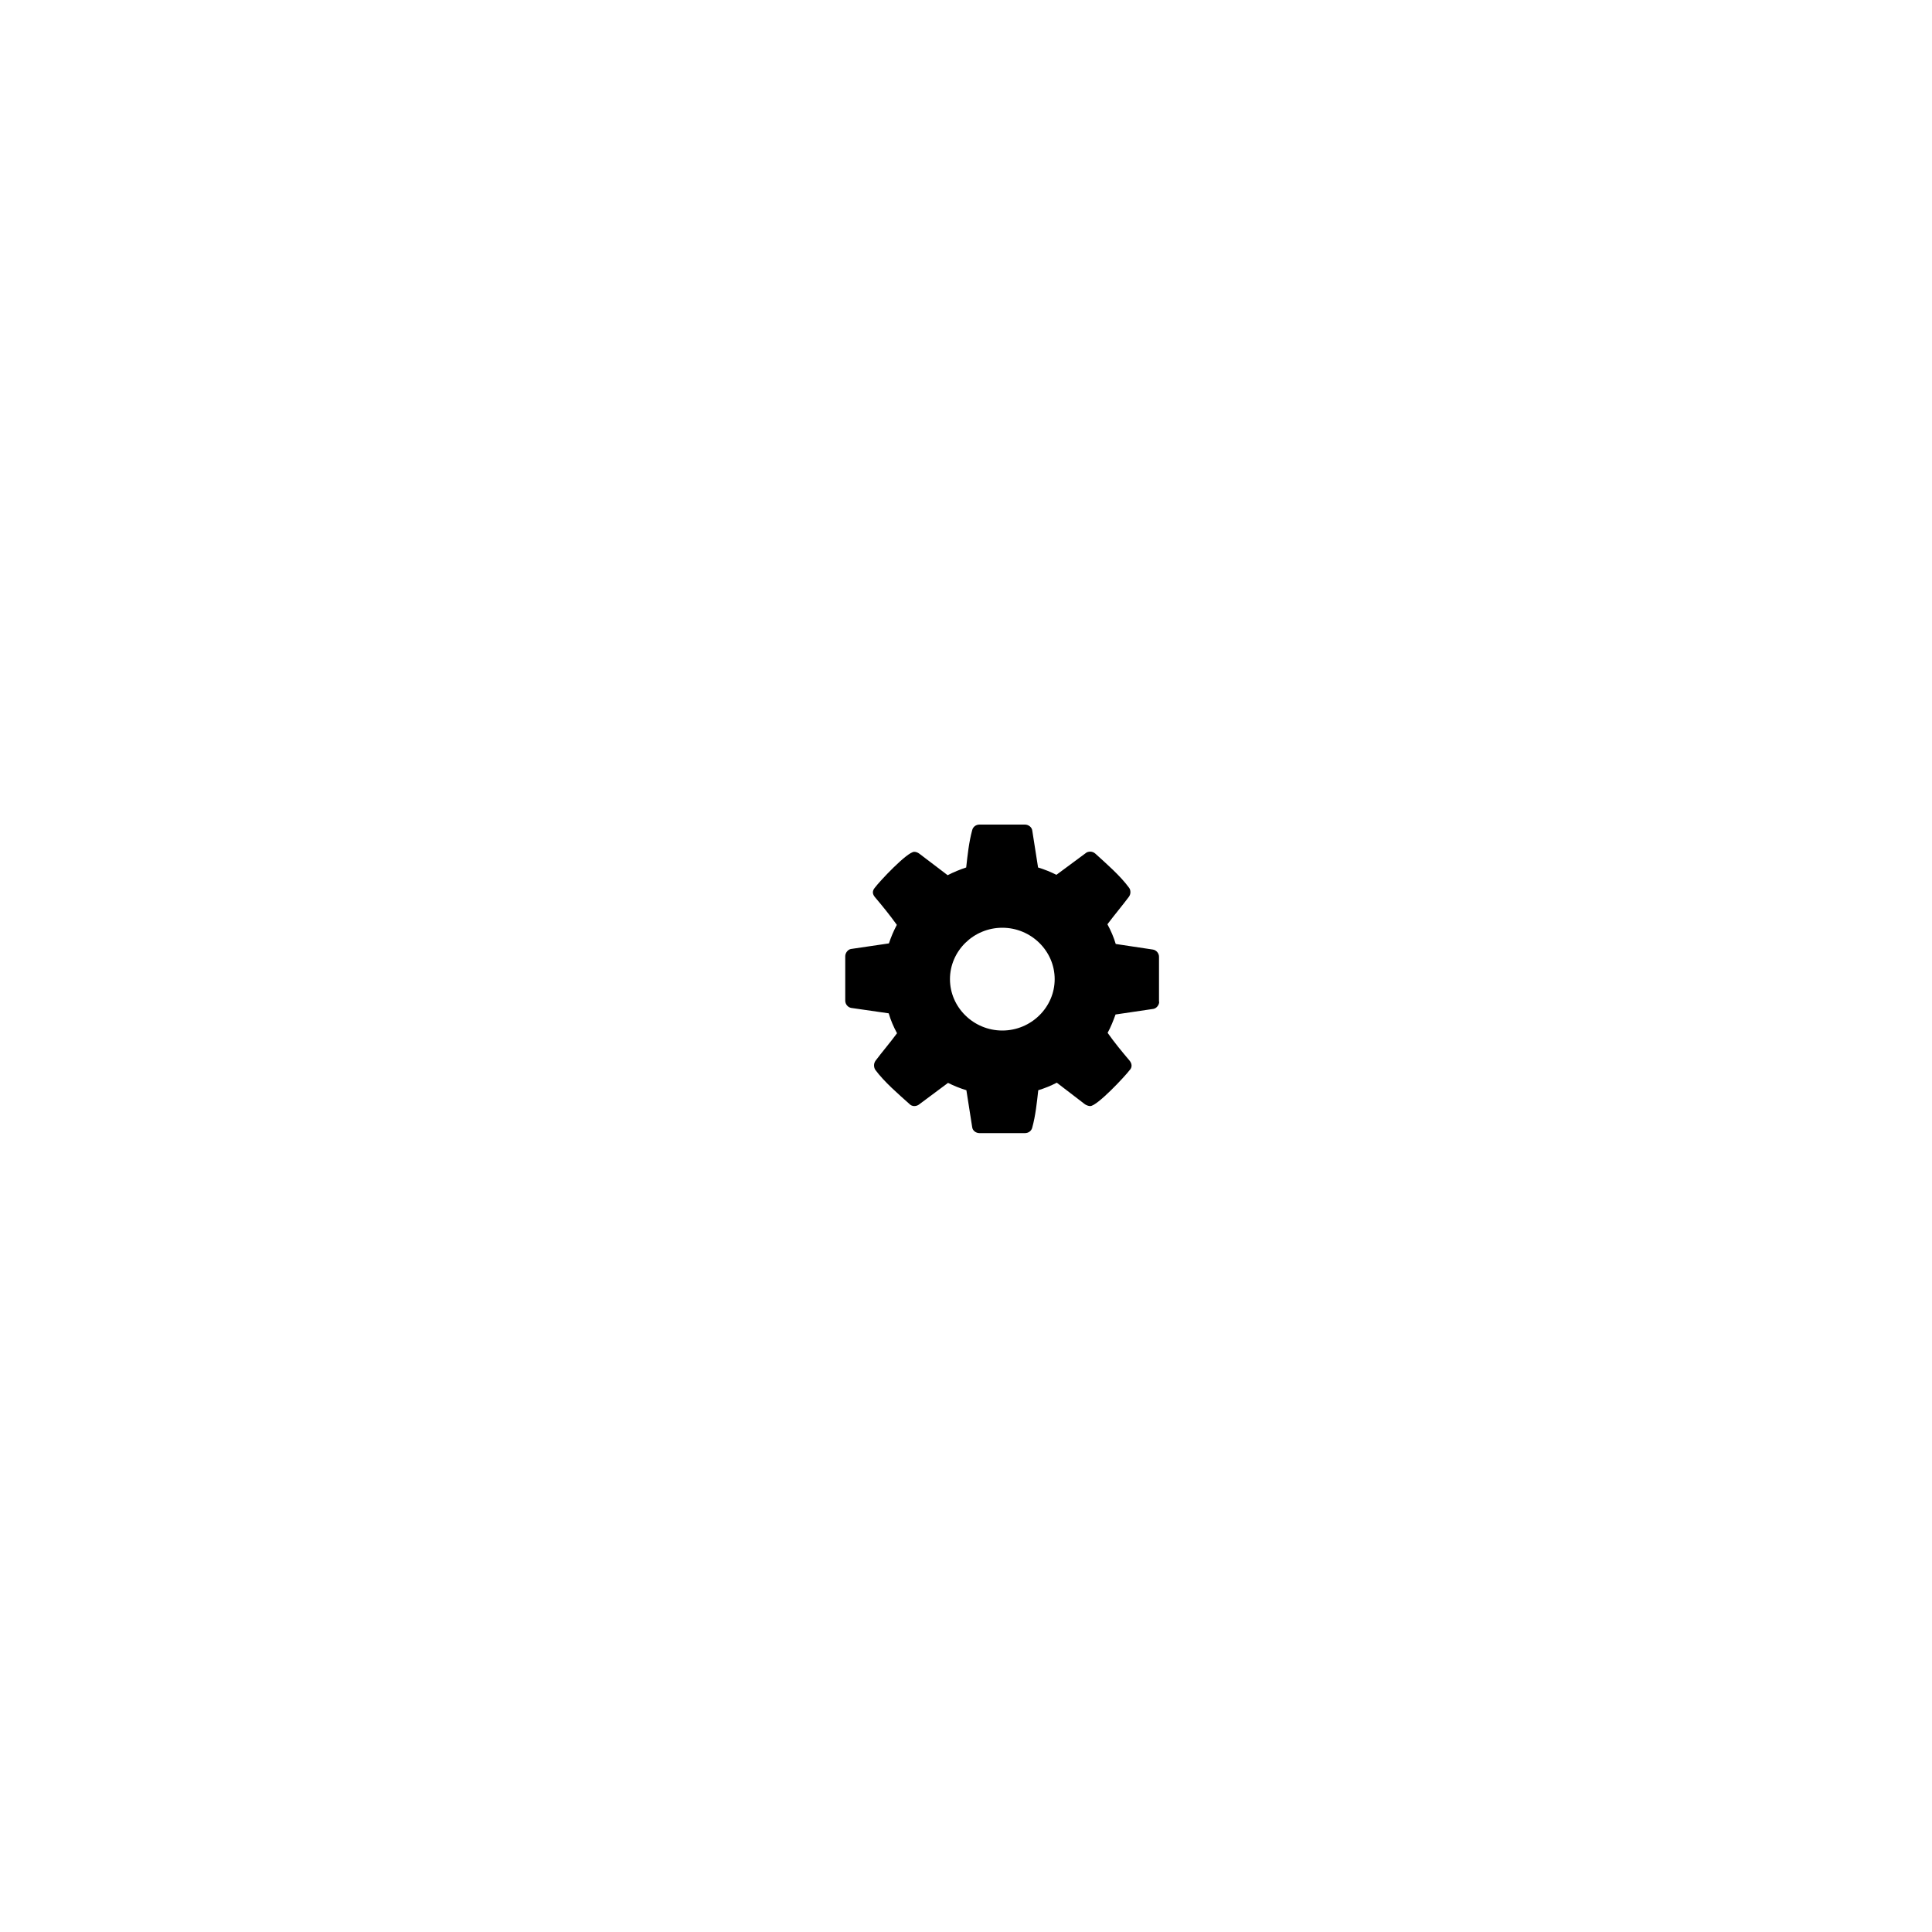
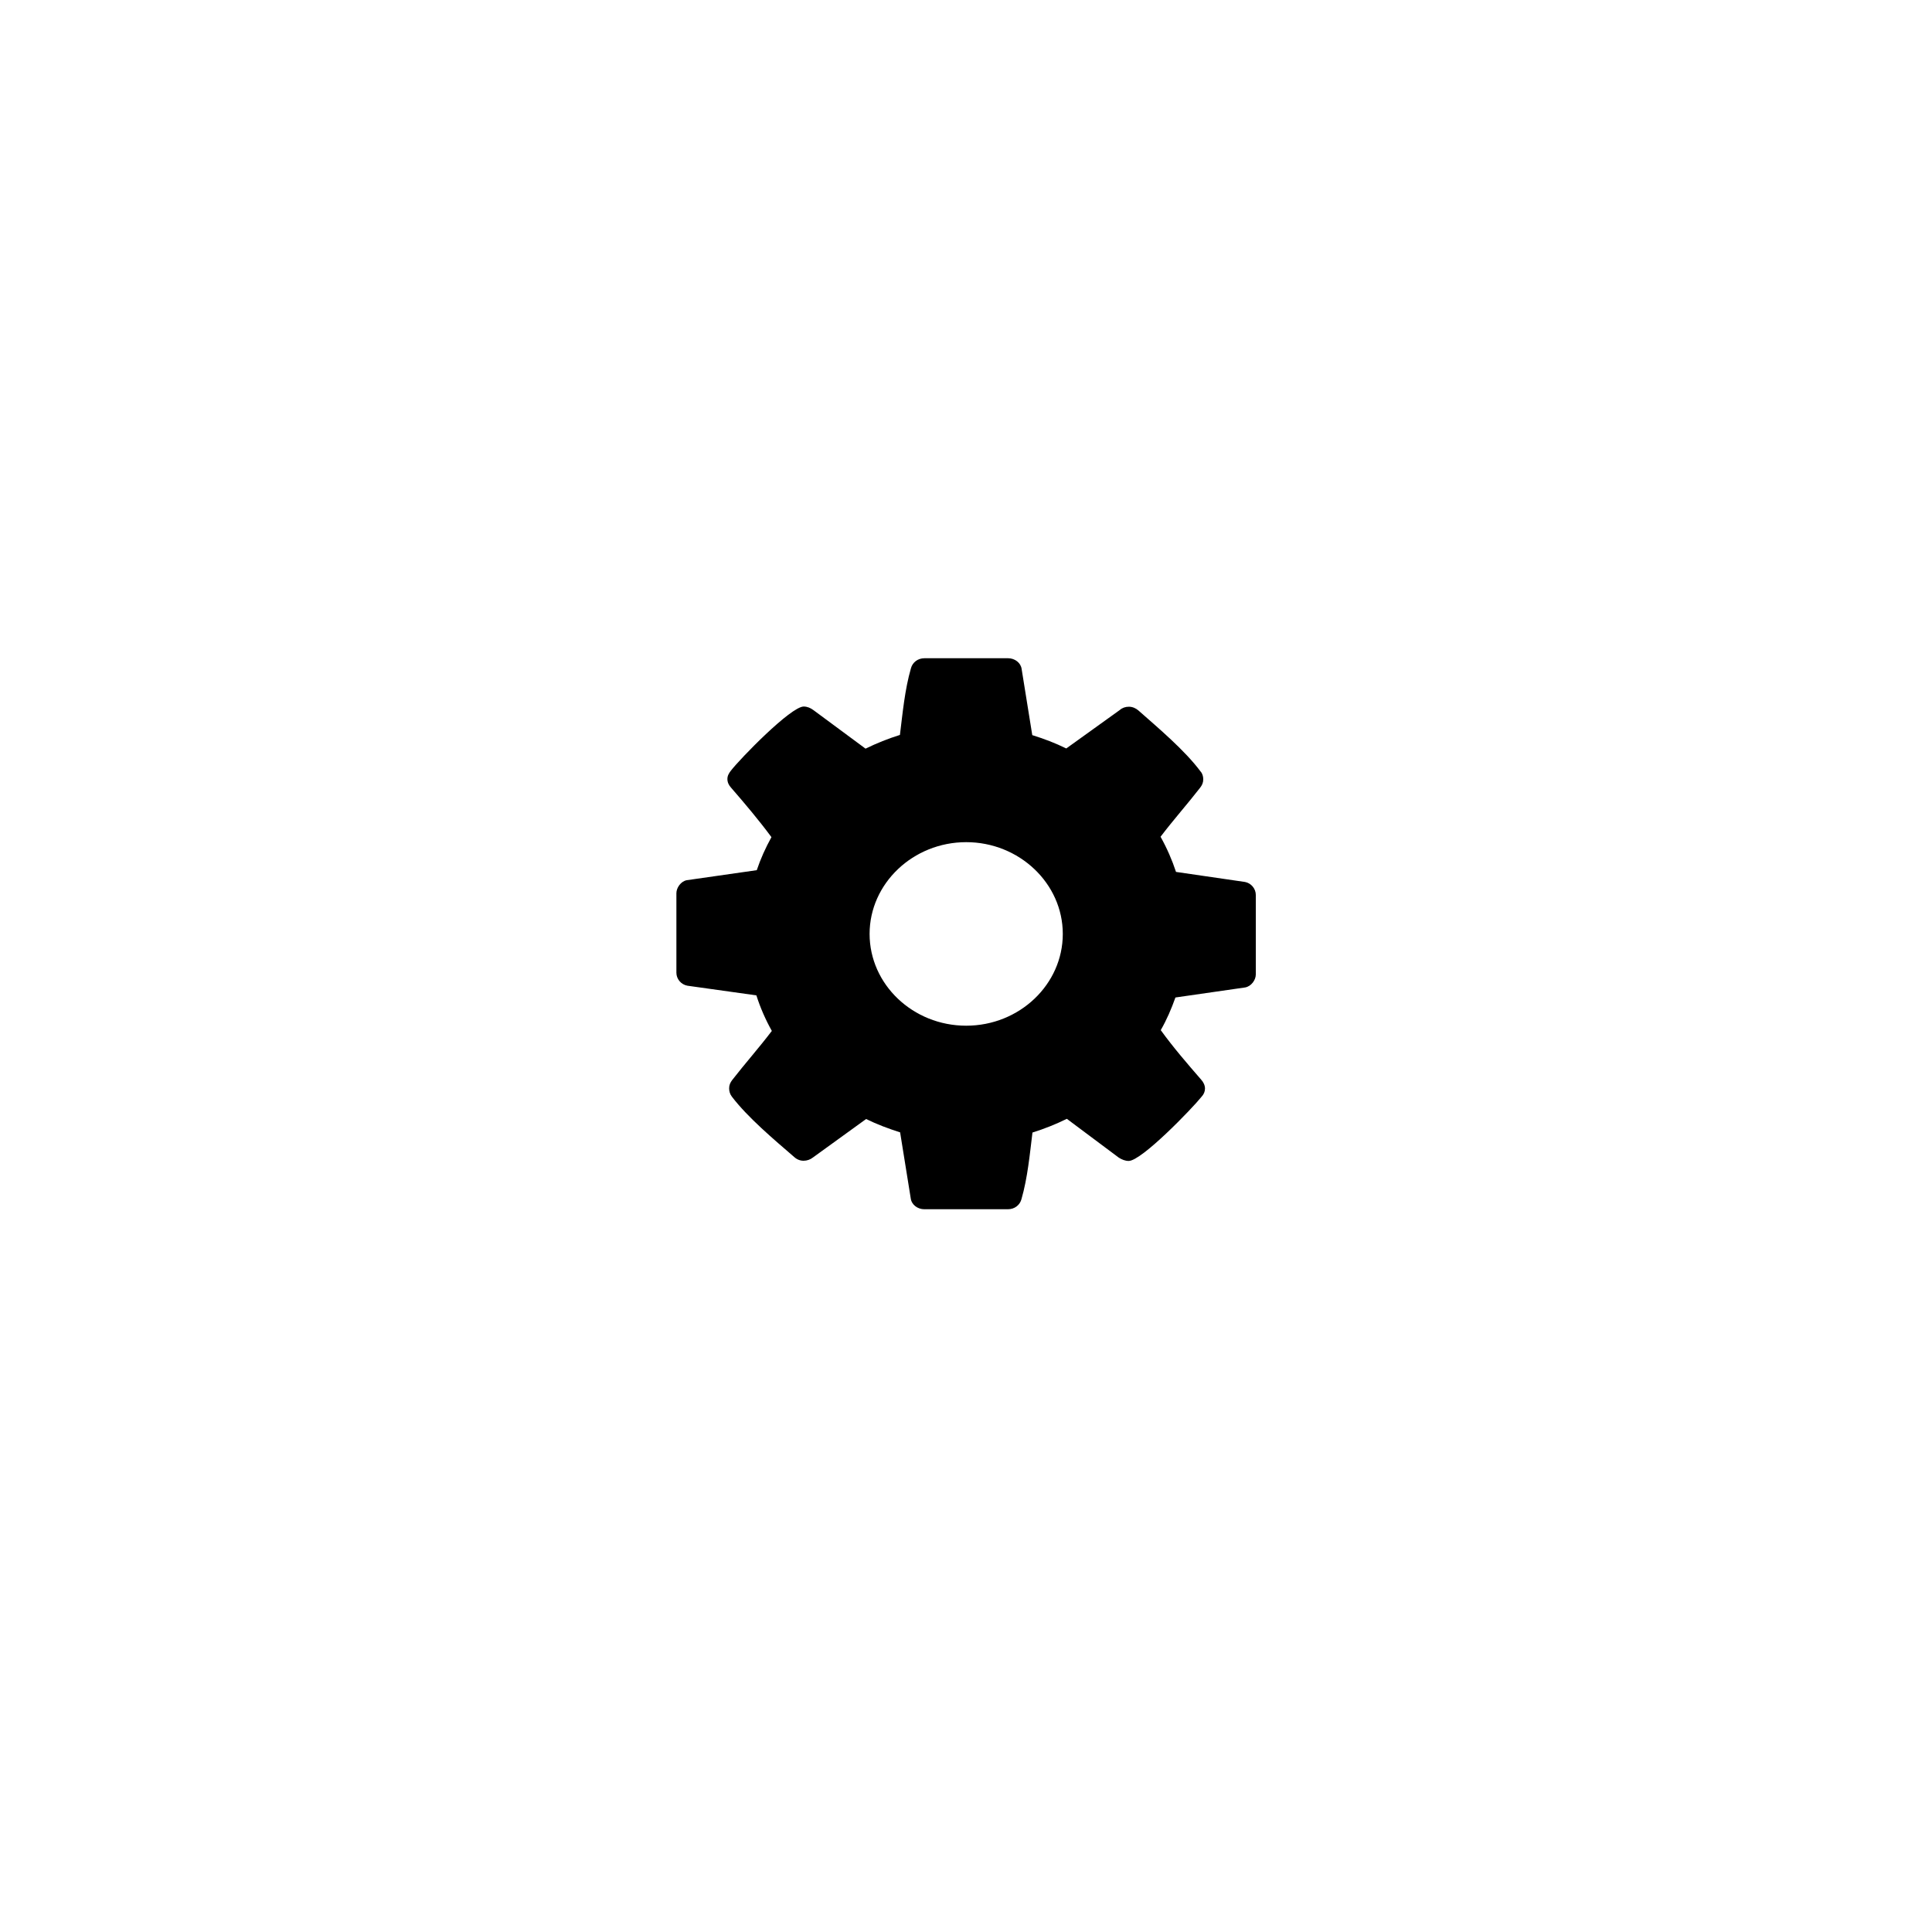
<svg xmlns="http://www.w3.org/2000/svg" version="1.1" id="Layer_1" x="0px" y="0px" viewBox="0 0 100 100" style="enable-background:new 0 0 100 100;" xml:space="preserve">
+   <style type="text/css">
+ 	.st0{fill:none;}
+ </style>
  <g>
-     <path d="M60,51.85c0,0.16-0.13,0.34-0.3,0.37l-1.96,0.29c-0.12,0.33-0.24,0.64-0.41,0.95c0.36,0.51,0.74,0.97,1.13,1.43   c0.06,0.07,0.11,0.17,0.11,0.26s-0.03,0.17-0.1,0.24c-0.25,0.33-1.68,1.86-2.04,1.86c-0.09,0-0.19-0.04-0.27-0.09l-1.46-1.12   c-0.31,0.16-0.63,0.29-0.96,0.39c-0.07,0.63-0.14,1.31-0.31,1.93c-0.04,0.17-0.19,0.29-0.38,0.29H50.7c-0.19,0-0.36-0.13-0.38-0.31   l-0.3-1.91c-0.33-0.1-0.65-0.23-0.95-0.38l-1.49,1.11c-0.07,0.06-0.17,0.09-0.26,0.09s-0.19-0.04-0.26-0.12   c-0.56-0.5-1.3-1.14-1.75-1.75c-0.05-0.07-0.07-0.16-0.07-0.24c0-0.09,0.03-0.17,0.08-0.24c0.36-0.48,0.75-0.93,1.11-1.42   c-0.18-0.33-0.33-0.68-0.43-1.03l-1.94-0.28c-0.18-0.03-0.31-0.2-0.31-0.37v-2.31c0-0.16,0.13-0.34,0.29-0.37l1.97-0.29   c0.11-0.33,0.24-0.64,0.41-0.96c-0.36-0.5-0.74-0.97-1.13-1.43c-0.06-0.07-0.11-0.16-0.11-0.25c0-0.09,0.04-0.17,0.1-0.24   c0.25-0.34,1.68-1.86,2.04-1.86c0.1,0,0.19,0.04,0.27,0.1l1.46,1.11c0.31-0.16,0.63-0.29,0.96-0.4c0.07-0.63,0.14-1.31,0.31-1.93   c0.04-0.17,0.19-0.29,0.38-0.29h2.35c0.19,0,0.36,0.14,0.38,0.31l0.3,1.91c0.33,0.1,0.65,0.23,0.95,0.38l1.5-1.11   c0.06-0.06,0.16-0.09,0.25-0.09c0.1,0,0.19,0.04,0.26,0.1c0.56,0.51,1.3,1.15,1.75,1.77c0.05,0.06,0.07,0.15,0.07,0.23   c0,0.09-0.03,0.17-0.08,0.24c-0.36,0.48-0.75,0.94-1.11,1.42c0.18,0.33,0.33,0.68,0.43,1.02l1.93,0.29   c0.18,0.03,0.31,0.2,0.31,0.37V51.85z M51.88,48.02c-1.49,0-2.71,1.2-2.71,2.66s1.22,2.66,2.71,2.66c1.49,0,2.71-1.2,2.71-2.66   S53.37,48.02,51.88,48.02z" />
+ </g>
+   <g>
+     <rect x="-9.8" y="101.47" class="st0" width="3.65" height="1.35" />
+   </g>
+   <g>
+     <path d="M65,50.44c0,0.28-0.23,0.61-0.55,0.67l-3.61,0.52c-0.21,0.59-0.45,1.15-0.76,1.69c0.66,0.91,1.37,1.73,2.09,2.56   c0.12,0.13,0.2,0.3,0.2,0.46s-0.06,0.3-0.18,0.43c-0.47,0.59-3.1,3.32-3.77,3.32c-0.18,0-0.35-0.07-0.51-0.17l-2.69-2.01   c-0.57,0.28-1.17,0.52-1.78,0.71c-0.14,1.13-0.25,2.34-0.57,3.45c-0.08,0.3-0.35,0.52-0.7,0.52h-4.33c-0.35,0-0.66-0.24-0.7-0.56   l-0.55-3.42c-0.6-0.19-1.19-0.41-1.76-0.69l-2.75,1.99c-0.14,0.11-0.31,0.17-0.49,0.17c-0.18,0-0.35-0.07-0.49-0.2   c-1.03-0.89-2.4-2.04-3.22-3.12c-0.1-0.13-0.14-0.28-0.14-0.43c0-0.17,0.06-0.3,0.16-0.43c0.66-0.85,1.39-1.67,2.05-2.54   c-0.33-0.59-0.6-1.21-0.8-1.84l-3.57-0.5c-0.33-0.06-0.57-0.35-0.57-0.67v-4.12c0-0.28,0.23-0.61,0.53-0.67l3.63-0.52   c0.2-0.59,0.45-1.15,0.76-1.71c-0.66-0.89-1.37-1.73-2.09-2.56c-0.12-0.13-0.19-0.28-0.19-0.45s0.08-0.3,0.18-0.43   c0.47-0.61,3.1-3.32,3.77-3.32c0.18,0,0.35,0.07,0.51,0.19l2.69,1.99c0.57-0.28,1.17-0.52,1.78-0.71c0.14-1.13,0.25-2.34,0.57-3.45   c0.08-0.3,0.35-0.52,0.7-0.52h4.33c0.35,0,0.66,0.24,0.7,0.56l0.55,3.42c0.61,0.19,1.19,0.41,1.76,0.69l2.77-1.99   c0.12-0.11,0.29-0.17,0.47-0.17s0.35,0.07,0.49,0.19c1.03,0.91,2.4,2.06,3.22,3.16c0.1,0.11,0.14,0.26,0.14,0.41   c0,0.17-0.06,0.3-0.16,0.43c-0.66,0.85-1.39,1.67-2.05,2.54c0.33,0.59,0.6,1.21,0.8,1.82l3.57,0.52C64.76,45.71,65,46,65,46.32   V50.44z M50.01,43.59c-2.75,0-5,2.14-5,4.75s2.24,4.75,5,4.75s5-2.14,5-4.75S52.76,43.59,50.01,43.59z" />
  </g>
  <g>
</g>
  <g>
</g>
  <g>
</g>
  <g>
</g>
  <g>
</g>
  <g>
</g>
  <g>
</g>
  <g>
</g>
  <g>
</g>
  <g>
</g>
  <g>
</g>
</svg>
